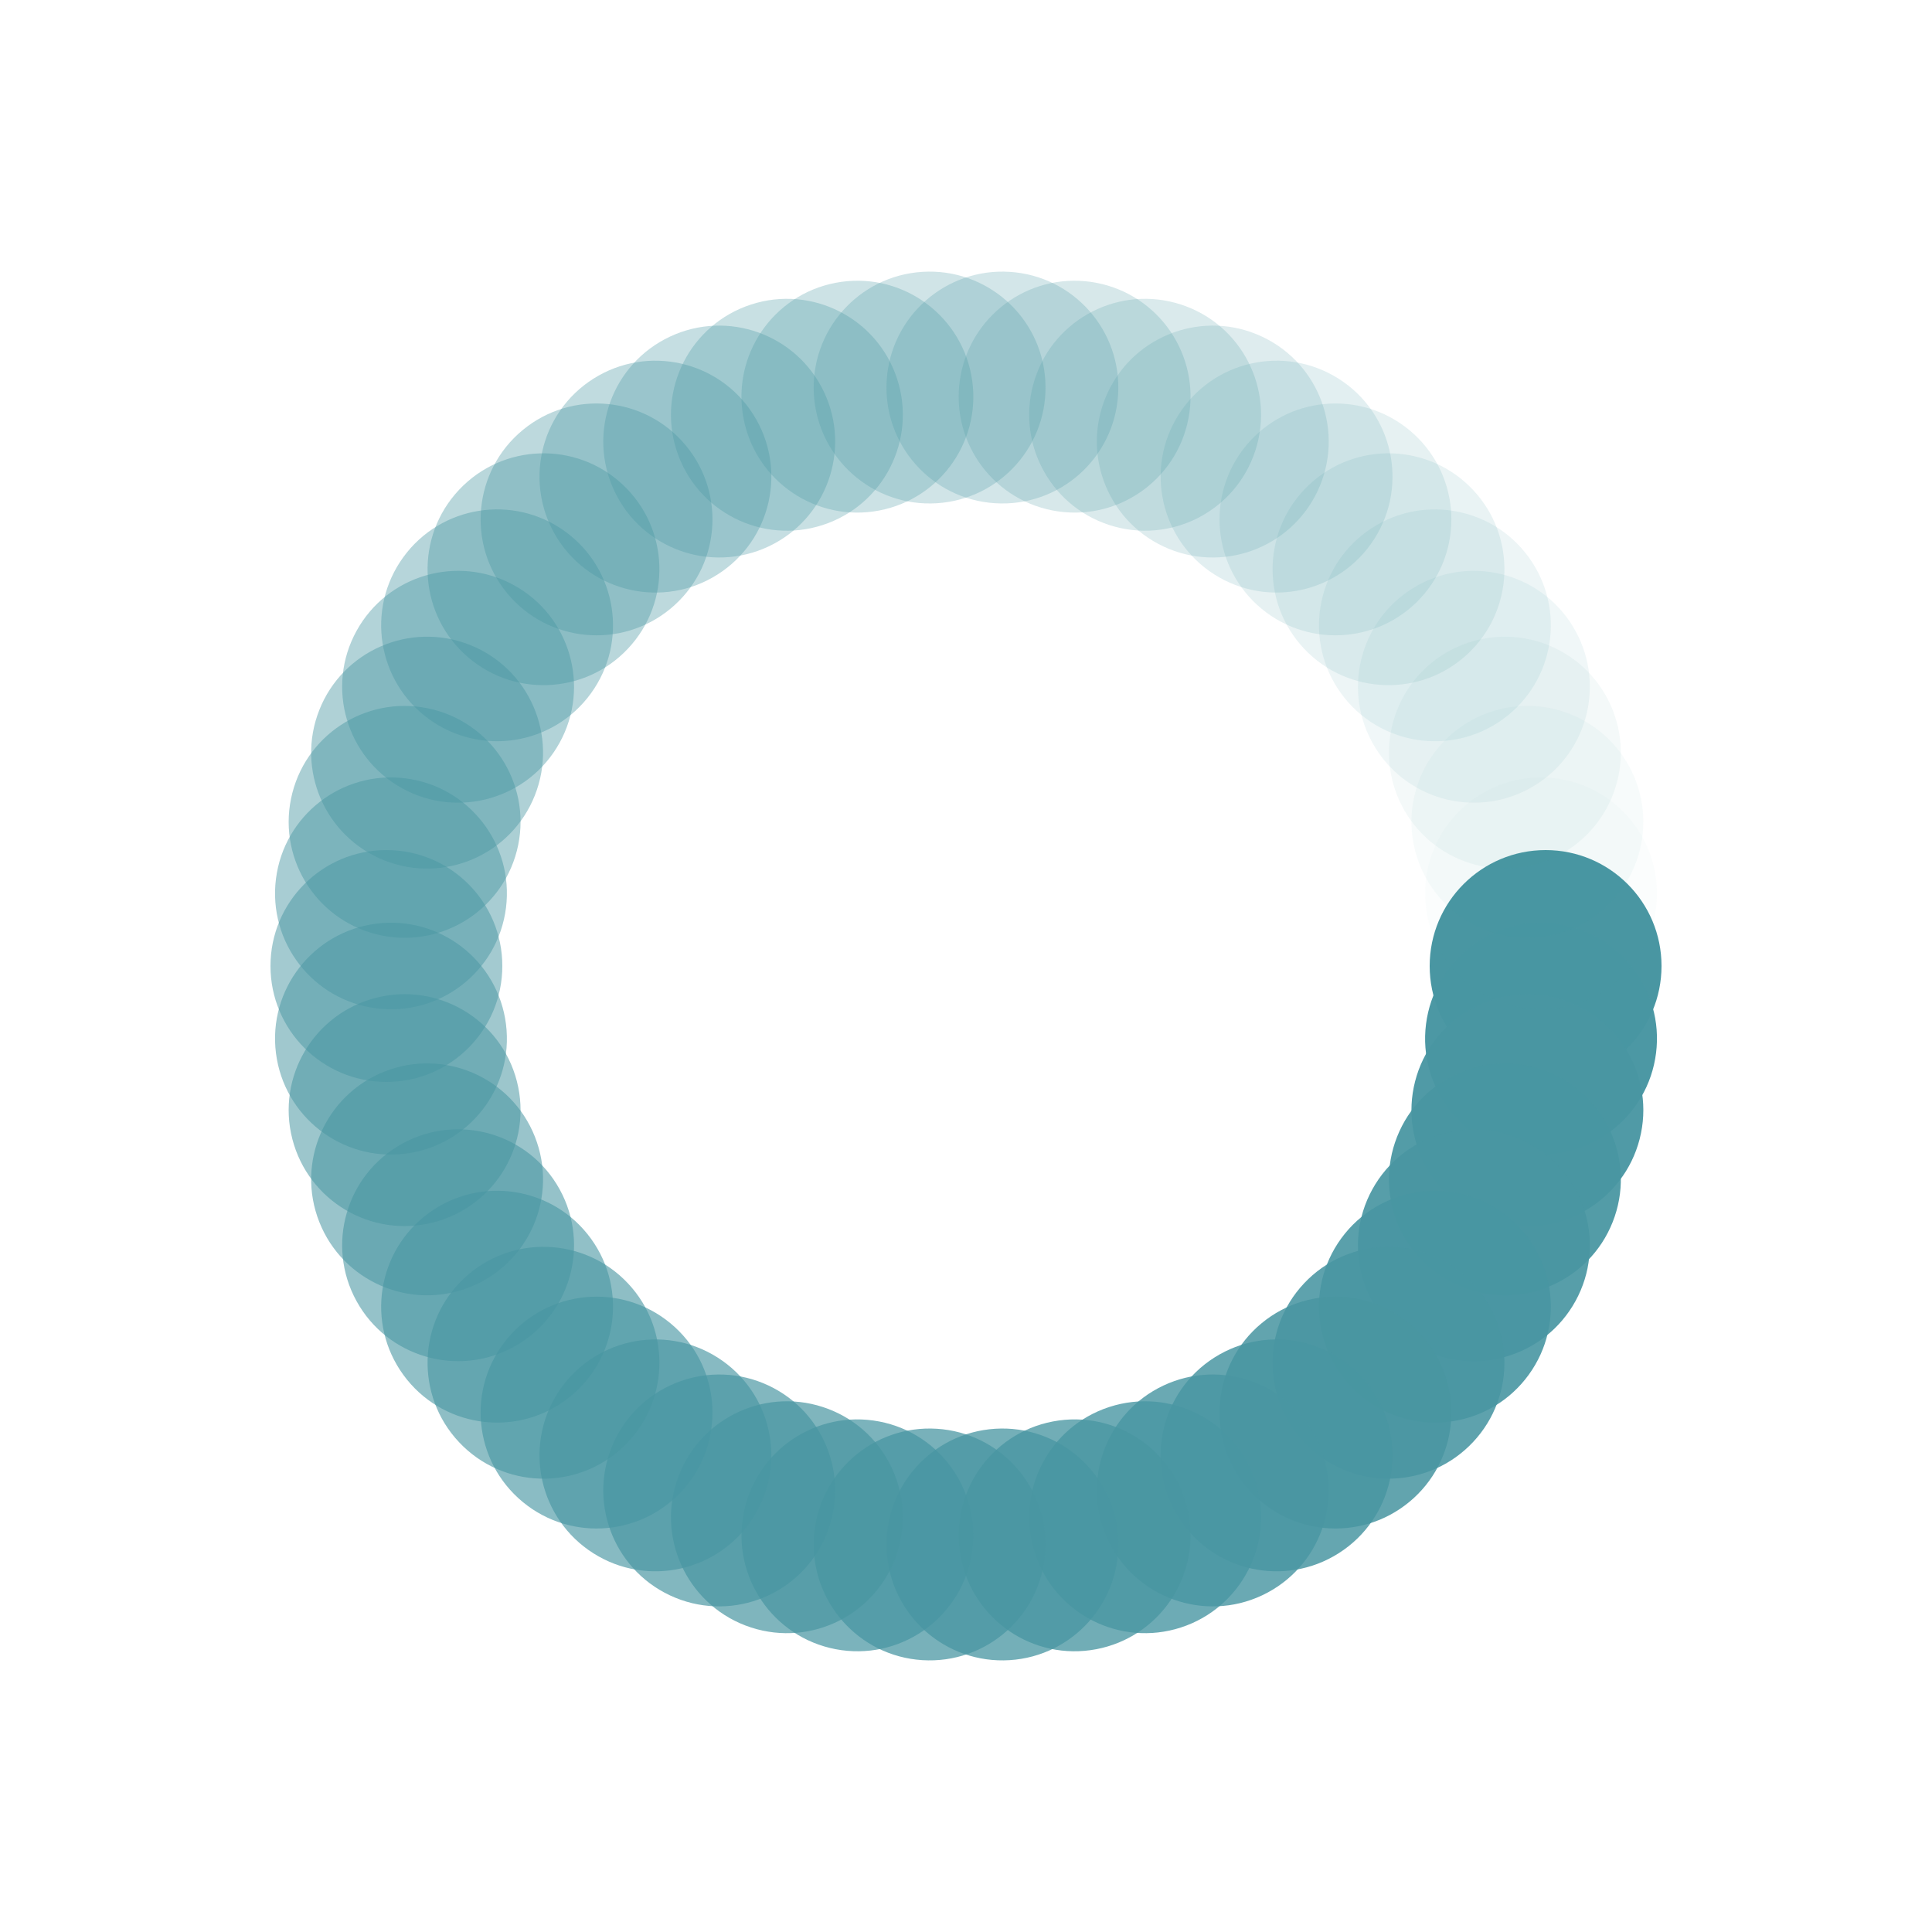
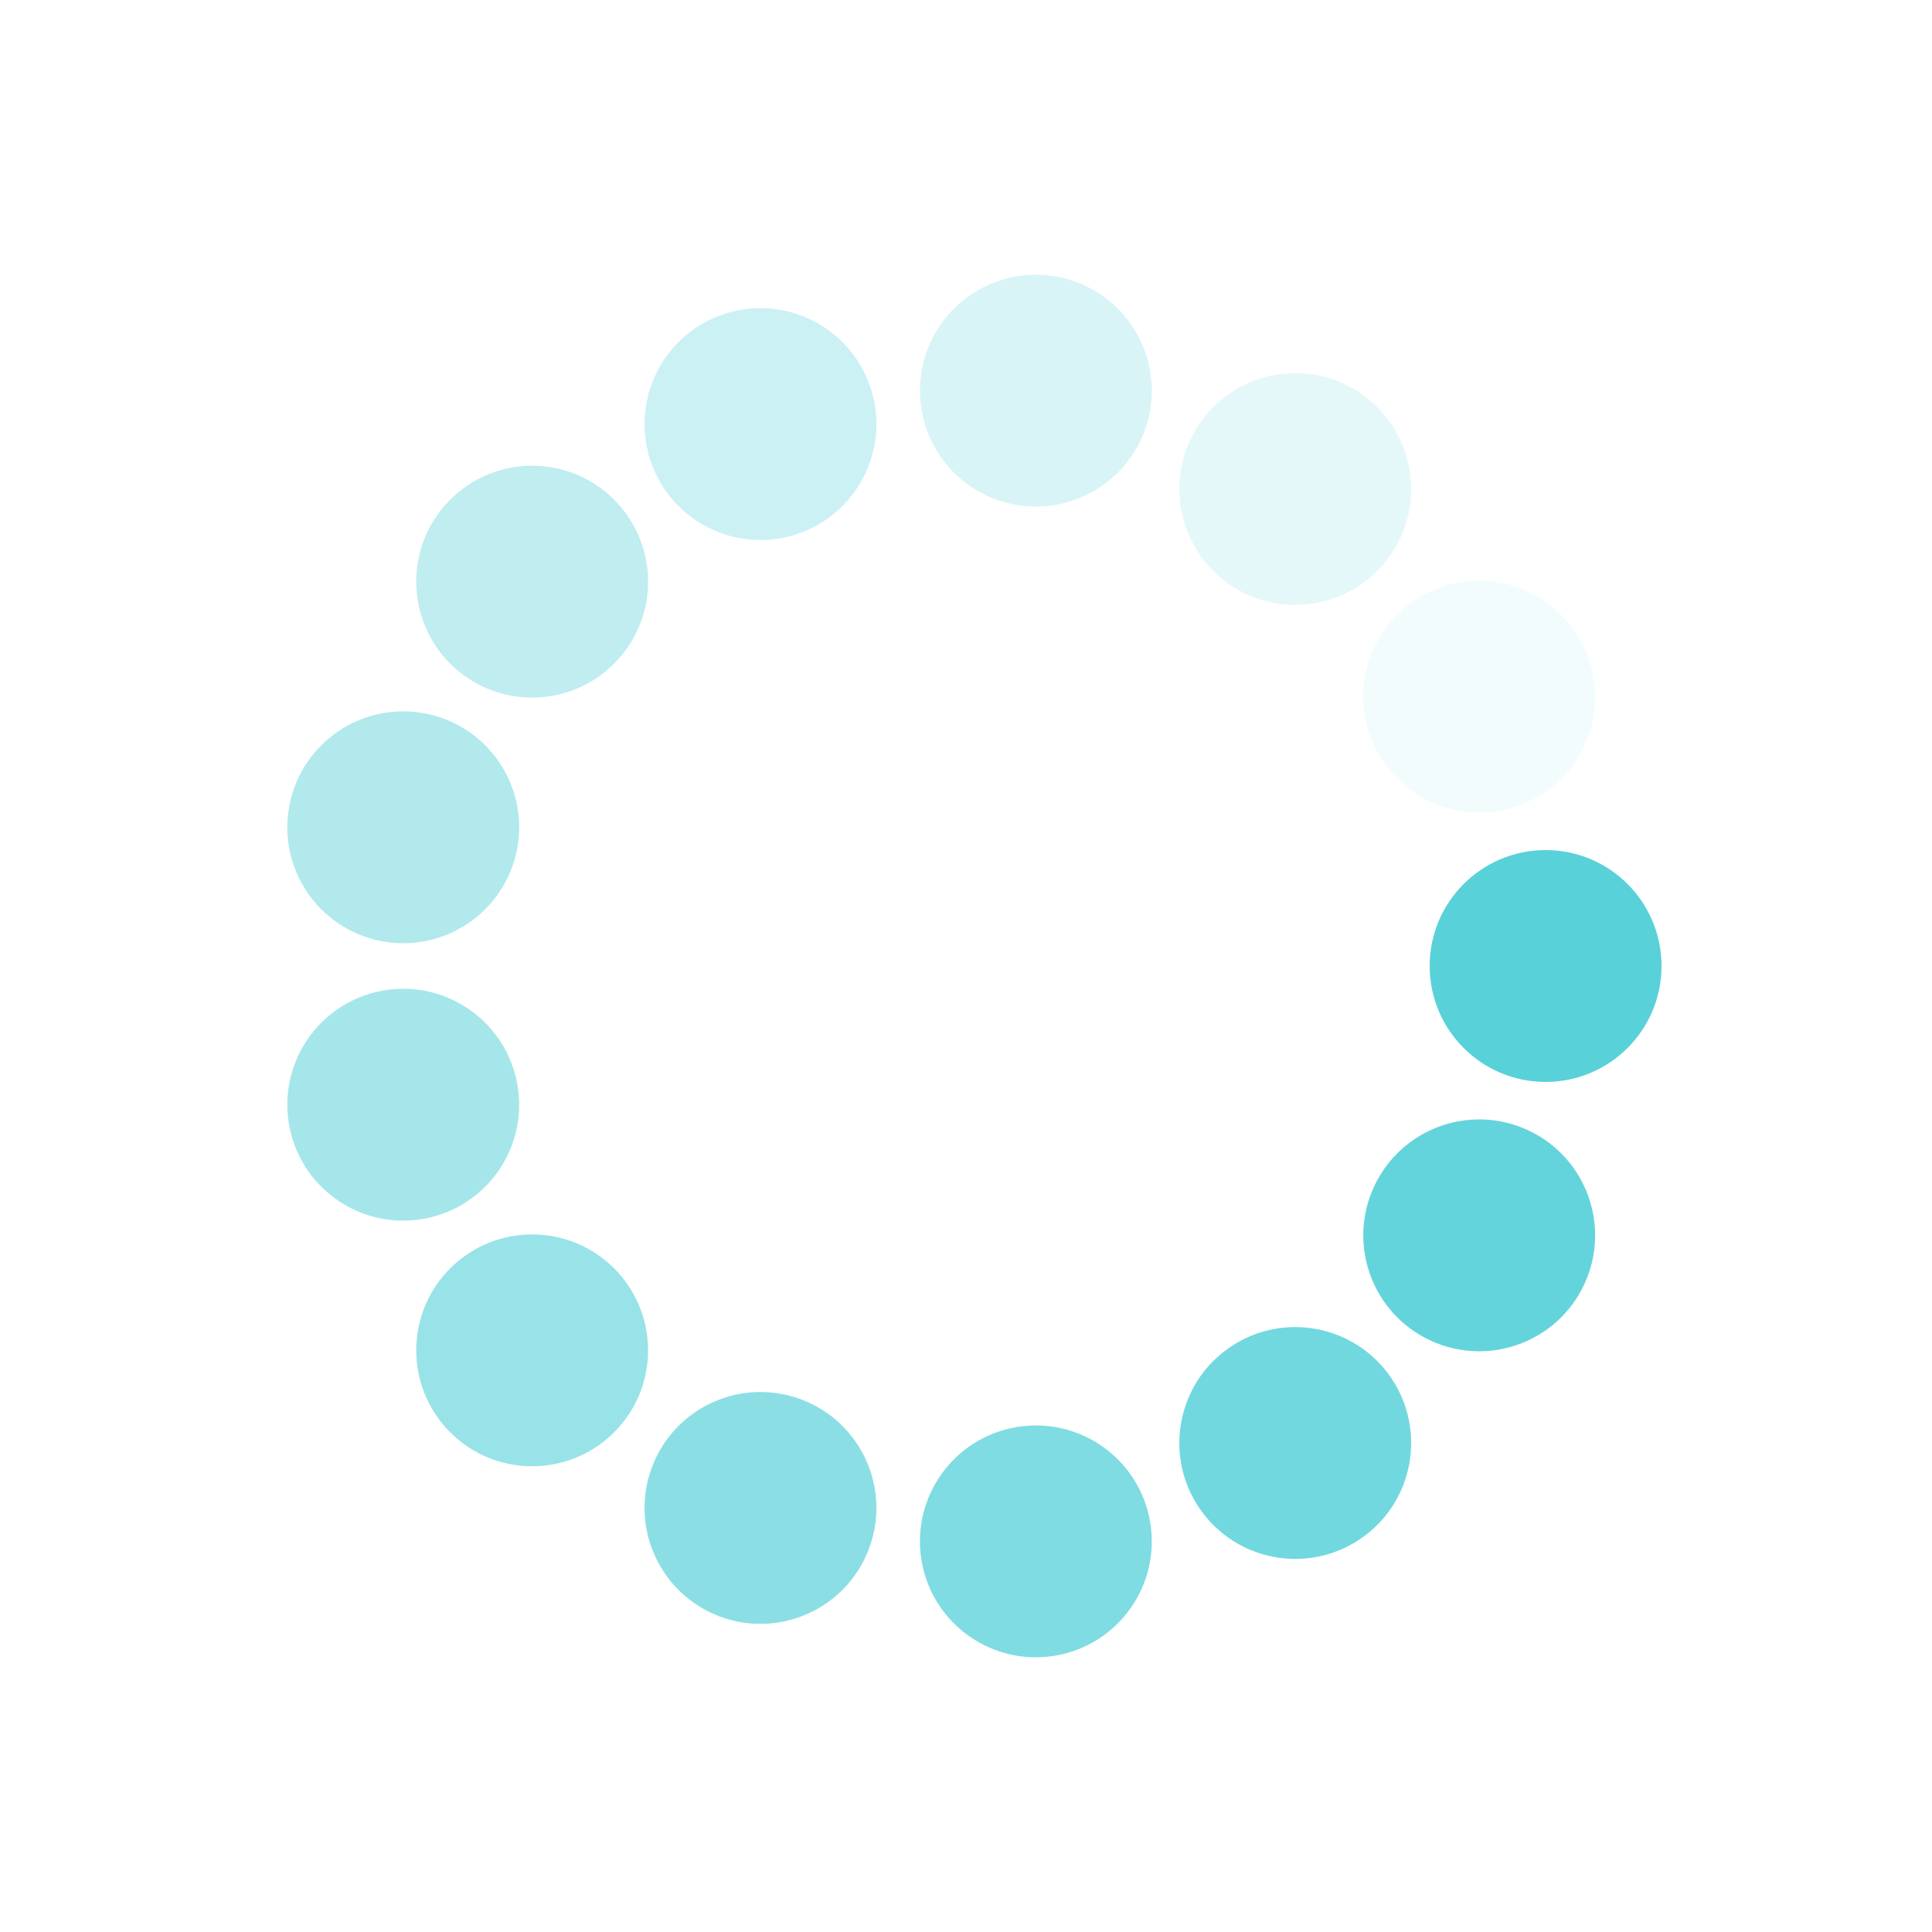
- <svg xmlns="http://www.w3.org/2000/svg" style="margin: auto; background: rgb(241, 242, 243); display: block; shape-rendering: auto;" width="200px" height="200px" viewBox="0 0 100 100" preserveAspectRatio="xMidYMid">
+ <svg xmlns="http://www.w3.org/2000/svg" style="margin: auto; background: rgba(255, 255, 255, 0); display: block; shape-rendering: auto;" width="200px" height="200px" viewBox="0 0 100 100" preserveAspectRatio="xMidYMid">
  <g transform="translate(80,50)">
    <g transform="rotate(0)">
-       <circle cx="0" cy="0" r="6" fill="#4996a2" fill-opacity="1">
-         <animateTransform attributeName="transform" type="scale" begin="-0.852s" values="1.5 1.5;1 1" keyTimes="0;1" dur="0.87s" repeatCount="indefinite" />
-         <animate attributeName="fill-opacity" keyTimes="0;1" dur="0.87s" repeatCount="indefinite" values="1;0" begin="-0.852s" />
+       <circle cx="0" cy="0" r="6" fill="#58d1d9" fill-opacity="1">
+         <animateTransform attributeName="transform" type="scale" begin="-0.923s" values="1.34 1.34;1 1" keyTimes="0;1" dur="1s" repeatCount="indefinite" />
+         <animate attributeName="fill-opacity" keyTimes="0;1" dur="1s" repeatCount="indefinite" values="1;0" begin="-0.923s" />
      </circle>
    </g>
  </g>
-   <g transform="translate(79.76344,53.76)">
-     <g transform="rotate(7.2)">
-       <circle cx="0" cy="0" r="6" fill="#4996a2" fill-opacity="0.98">
-         <animateTransform attributeName="transform" type="scale" begin="-0.835s" values="1.5 1.5;1 1" keyTimes="0;1" dur="0.87s" repeatCount="indefinite" />
-         <animate attributeName="fill-opacity" keyTimes="0;1" dur="0.87s" repeatCount="indefinite" values="1;0" begin="-0.835s" />
+   <g transform="translate(76.56368,63.9417)">
+     <g transform="rotate(27.69231)">
+       <circle cx="0" cy="0" r="6" fill="#58d1d9" fill-opacity="0.923">
+         <animateTransform attributeName="transform" type="scale" begin="-0.846s" values="1.34 1.34;1 1" keyTimes="0;1" dur="1s" repeatCount="indefinite" />
+         <animate attributeName="fill-opacity" keyTimes="0;1" dur="1s" repeatCount="indefinite" values="1;0" begin="-0.846s" />
      </circle>
    </g>
  </g>
-   <g transform="translate(79.05749,57.4607)">
-     <g transform="rotate(14.4)">
-       <circle cx="0" cy="0" r="6" fill="#4996a2" fill-opacity="0.96">
-         <animateTransform attributeName="transform" type="scale" begin="-0.817s" values="1.5 1.5;1 1" keyTimes="0;1" dur="0.87s" repeatCount="indefinite" />
-         <animate attributeName="fill-opacity" keyTimes="0;1" dur="0.87s" repeatCount="indefinite" values="1;0" begin="-0.817s" />
+   <g transform="translate(67.04194,74.68952)">
+     <g transform="rotate(55.38462)">
+       <circle cx="0" cy="0" r="6" fill="#58d1d9" fill-opacity="0.846">
+         <animateTransform attributeName="transform" type="scale" begin="-0.769s" values="1.34 1.34;1 1" keyTimes="0;1" dur="1s" repeatCount="indefinite" />
+         <animate attributeName="fill-opacity" keyTimes="0;1" dur="1s" repeatCount="indefinite" values="1;0" begin="-0.769s" />
      </circle>
    </g>
  </g>
-   <g transform="translate(77.89329,61.04374)">
-     <g transform="rotate(21.6)">
-       <circle cx="0" cy="0" r="6" fill="#4996a2" fill-opacity="0.94">
-         <animateTransform attributeName="transform" type="scale" begin="-0.8s" values="1.5 1.5;1 1" keyTimes="0;1" dur="0.87s" repeatCount="indefinite" />
-         <animate attributeName="fill-opacity" keyTimes="0;1" dur="0.87s" repeatCount="indefinite" values="1;0" begin="-0.8s" />
+   <g transform="translate(53.6161,79.78127)">
+     <g transform="rotate(83.07692)">
+       <circle cx="0" cy="0" r="6" fill="#58d1d9" fill-opacity="0.769">
+         <animateTransform attributeName="transform" type="scale" begin="-0.692s" values="1.34 1.34;1 1" keyTimes="0;1" dur="1s" repeatCount="indefinite" />
+         <animate attributeName="fill-opacity" keyTimes="0;1" dur="1s" repeatCount="indefinite" values="1;0" begin="-0.692s" />
      </circle>
    </g>
  </g>
-   <g transform="translate(76.2892,64.45261)">
-     <g transform="rotate(28.8)">
-       <circle cx="0" cy="0" r="6" fill="#4996a2" fill-opacity="0.92">
-         <animateTransform attributeName="transform" type="scale" begin="-0.783s" values="1.5 1.5;1 1" keyTimes="0;1" dur="0.87s" repeatCount="indefinite" />
-         <animate attributeName="fill-opacity" keyTimes="0;1" dur="0.87s" repeatCount="indefinite" values="1;0" begin="-0.783s" />
+   <g transform="translate(39.36185,78.05049)">
+     <g transform="rotate(110.7692)">
+       <circle cx="0" cy="0" r="6" fill="#58d1d9" fill-opacity="0.692">
+         <animateTransform attributeName="transform" type="scale" begin="-0.615s" values="1.34 1.34;1 1" keyTimes="0;1" dur="1s" repeatCount="indefinite" />
+         <animate attributeName="fill-opacity" keyTimes="0;1" dur="1s" repeatCount="indefinite" values="1;0" begin="-0.615s" />
      </circle>
    </g>
  </g>
-   <g transform="translate(74.27051,67.63356)">
-     <g transform="rotate(36)">
-       <circle cx="0" cy="0" r="6" fill="#4996a2" fill-opacity="0.9">
-         <animateTransform attributeName="transform" type="scale" begin="-0.765s" values="1.5 1.5;1 1" keyTimes="0;1" dur="0.87s" repeatCount="indefinite" />
-         <animate attributeName="fill-opacity" keyTimes="0;1" dur="0.87s" repeatCount="indefinite" values="1;0" begin="-0.765s" />
+   <g transform="translate(27.54468,69.89368)">
+     <g transform="rotate(138.4615)">
+       <circle cx="0" cy="0" r="6" fill="#58d1d9" fill-opacity="0.615">
+         <animateTransform attributeName="transform" type="scale" begin="-0.538s" values="1.34 1.34;1 1" keyTimes="0;1" dur="1s" repeatCount="indefinite" />
+         <animate attributeName="fill-opacity" keyTimes="0;1" dur="1s" repeatCount="indefinite" values="1;0" begin="-0.538s" />
      </circle>
    </g>
  </g>
-   <g transform="translate(71.86906,70.53641)">
-     <g transform="rotate(43.2)">
-       <circle cx="0" cy="0" r="6" fill="#4996a2" fill-opacity="0.88">
-         <animateTransform attributeName="transform" type="scale" begin="-0.748s" values="1.5 1.5;1 1" keyTimes="0;1" dur="0.87s" repeatCount="indefinite" />
-         <animate attributeName="fill-opacity" keyTimes="0;1" dur="0.87s" repeatCount="indefinite" values="1;0" begin="-0.748s" />
+   <g transform="translate(20.87175,57.17947)">
+     <g transform="rotate(166.1538)">
+       <circle cx="0" cy="0" r="6" fill="#58d1d9" fill-opacity="0.538">
+         <animateTransform attributeName="transform" type="scale" begin="-0.462s" values="1.34 1.34;1 1" keyTimes="0;1" dur="1s" repeatCount="indefinite" />
+         <animate attributeName="fill-opacity" keyTimes="0;1" dur="1s" repeatCount="indefinite" values="1;0" begin="-0.462s" />
      </circle>
    </g>
  </g>
-   <g transform="translate(69.12272,73.1154)">
-     <g transform="rotate(50.4)">
-       <circle cx="0" cy="0" r="6" fill="#4996a2" fill-opacity="0.86">
-         <animateTransform attributeName="transform" type="scale" begin="-0.73s" values="1.5 1.5;1 1" keyTimes="0;1" dur="0.87s" repeatCount="indefinite" />
-         <animate attributeName="fill-opacity" keyTimes="0;1" dur="0.87s" repeatCount="indefinite" values="1;0" begin="-0.73s" />
+   <g transform="translate(20.87175,42.82053)">
+     <g transform="rotate(193.8462)">
+       <circle cx="0" cy="0" r="6" fill="#58d1d9" fill-opacity="0.462">
+         <animateTransform attributeName="transform" type="scale" begin="-0.385s" values="1.34 1.34;1 1" keyTimes="0;1" dur="1s" repeatCount="indefinite" />
+         <animate attributeName="fill-opacity" keyTimes="0;1" dur="1s" repeatCount="indefinite" values="1;0" begin="-0.385s" />
      </circle>
    </g>
  </g>
-   <g transform="translate(66.0748,75.32984)">
-     <g transform="rotate(57.6)">
-       <circle cx="0" cy="0" r="6" fill="#4996a2" fill-opacity="0.84">
-         <animateTransform attributeName="transform" type="scale" begin="-0.713s" values="1.5 1.5;1 1" keyTimes="0;1" dur="0.87s" repeatCount="indefinite" />
-         <animate attributeName="fill-opacity" keyTimes="0;1" dur="0.87s" repeatCount="indefinite" values="1;0" begin="-0.713s" />
+   <g transform="translate(27.54468,30.10632)">
+     <g transform="rotate(221.5385)">
+       <circle cx="0" cy="0" r="6" fill="#58d1d9" fill-opacity="0.385">
+         <animateTransform attributeName="transform" type="scale" begin="-0.308s" values="1.34 1.34;1 1" keyTimes="0;1" dur="1s" repeatCount="indefinite" />
+         <animate attributeName="fill-opacity" keyTimes="0;1" dur="1s" repeatCount="indefinite" values="1;0" begin="-0.308s" />
      </circle>
    </g>
  </g>
-   <g transform="translate(62.77338,77.14481)">
-     <g transform="rotate(64.8)">
-       <circle cx="0" cy="0" r="6" fill="#4996a2" fill-opacity="0.82">
-         <animateTransform attributeName="transform" type="scale" begin="-0.696s" values="1.5 1.5;1 1" keyTimes="0;1" dur="0.87s" repeatCount="indefinite" />
-         <animate attributeName="fill-opacity" keyTimes="0;1" dur="0.87s" repeatCount="indefinite" values="1;0" begin="-0.696s" />
+   <g transform="translate(39.36185,21.94951)">
+     <g transform="rotate(249.2308)">
+       <circle cx="0" cy="0" r="6" fill="#58d1d9" fill-opacity="0.308">
+         <animateTransform attributeName="transform" type="scale" begin="-0.231s" values="1.34 1.34;1 1" keyTimes="0;1" dur="1s" repeatCount="indefinite" />
+         <animate attributeName="fill-opacity" keyTimes="0;1" dur="1s" repeatCount="indefinite" values="1;0" begin="-0.231s" />
      </circle>
    </g>
  </g>
-   <g transform="translate(59.27051,78.5317)">
-     <g transform="rotate(72)">
-       <circle cx="0" cy="0" r="6" fill="#4996a2" fill-opacity="0.8">
-         <animateTransform attributeName="transform" type="scale" begin="-0.678s" values="1.5 1.5;1 1" keyTimes="0;1" dur="0.87s" repeatCount="indefinite" />
-         <animate attributeName="fill-opacity" keyTimes="0;1" dur="0.87s" repeatCount="indefinite" values="1;0" begin="-0.678s" />
+   <g transform="translate(53.6161,20.21873)">
+     <g transform="rotate(276.9231)">
+       <circle cx="0" cy="0" r="6" fill="#58d1d9" fill-opacity="0.231">
+         <animateTransform attributeName="transform" type="scale" begin="-0.154s" values="1.34 1.34;1 1" keyTimes="0;1" dur="1s" repeatCount="indefinite" />
+         <animate attributeName="fill-opacity" keyTimes="0;1" dur="1s" repeatCount="indefinite" values="1;0" begin="-0.154s" />
      </circle>
    </g>
  </g>
-   <g transform="translate(55.62144,79.46862)">
-     <g transform="rotate(79.2)">
-       <circle cx="0" cy="0" r="6" fill="#4996a2" fill-opacity="0.78">
-         <animateTransform attributeName="transform" type="scale" begin="-0.661s" values="1.5 1.5;1 1" keyTimes="0;1" dur="0.87s" repeatCount="indefinite" />
-         <animate attributeName="fill-opacity" keyTimes="0;1" dur="0.87s" repeatCount="indefinite" values="1;0" begin="-0.661s" />
+   <g transform="translate(67.04194,25.31048)">
+     <g transform="rotate(304.6154)">
+       <circle cx="0" cy="0" r="6" fill="#58d1d9" fill-opacity="0.154">
+         <animateTransform attributeName="transform" type="scale" begin="-0.077s" values="1.34 1.34;1 1" keyTimes="0;1" dur="1s" repeatCount="indefinite" />
+         <animate attributeName="fill-opacity" keyTimes="0;1" dur="1s" repeatCount="indefinite" values="1;0" begin="-0.077s" />
      </circle>
    </g>
  </g>
-   <g transform="translate(51.88372,79.9408)">
-     <g transform="rotate(86.4)">
-       <circle cx="0" cy="0" r="6" fill="#4996a2" fill-opacity="0.76">
-         <animateTransform attributeName="transform" type="scale" begin="-0.643s" values="1.5 1.5;1 1" keyTimes="0;1" dur="0.87s" repeatCount="indefinite" />
-         <animate attributeName="fill-opacity" keyTimes="0;1" dur="0.87s" repeatCount="indefinite" values="1;0" begin="-0.643s" />
-       </circle>
-     </g>
-   </g>
-   <g transform="translate(48.11628,79.9408)">
-     <g transform="rotate(93.6)">
-       <circle cx="0" cy="0" r="6" fill="#4996a2" fill-opacity="0.74">
-         <animateTransform attributeName="transform" type="scale" begin="-0.626s" values="1.5 1.5;1 1" keyTimes="0;1" dur="0.87s" repeatCount="indefinite" />
-         <animate attributeName="fill-opacity" keyTimes="0;1" dur="0.87s" repeatCount="indefinite" values="1;0" begin="-0.626s" />
-       </circle>
-     </g>
-   </g>
-   <g transform="translate(44.37856,79.46862)">
-     <g transform="rotate(100.8)">
-       <circle cx="0" cy="0" r="6" fill="#4996a2" fill-opacity="0.72">
-         <animateTransform attributeName="transform" type="scale" begin="-0.609s" values="1.5 1.5;1 1" keyTimes="0;1" dur="0.87s" repeatCount="indefinite" />
-         <animate attributeName="fill-opacity" keyTimes="0;1" dur="0.87s" repeatCount="indefinite" values="1;0" begin="-0.609s" />
-       </circle>
-     </g>
-   </g>
-   <g transform="translate(40.72949,78.5317)">
-     <g transform="rotate(108)">
-       <circle cx="0" cy="0" r="6" fill="#4996a2" fill-opacity="0.7">
-         <animateTransform attributeName="transform" type="scale" begin="-0.591s" values="1.5 1.5;1 1" keyTimes="0;1" dur="0.87s" repeatCount="indefinite" />
-         <animate attributeName="fill-opacity" keyTimes="0;1" dur="0.87s" repeatCount="indefinite" values="1;0" begin="-0.591s" />
-       </circle>
-     </g>
-   </g>
-   <g transform="translate(37.22662,77.14481)">
-     <g transform="rotate(115.2)">
-       <circle cx="0" cy="0" r="6" fill="#4996a2" fill-opacity="0.68">
-         <animateTransform attributeName="transform" type="scale" begin="-0.574s" values="1.5 1.5;1 1" keyTimes="0;1" dur="0.87s" repeatCount="indefinite" />
-         <animate attributeName="fill-opacity" keyTimes="0;1" dur="0.87s" repeatCount="indefinite" values="1;0" begin="-0.574s" />
-       </circle>
-     </g>
-   </g>
-   <g transform="translate(33.9252,75.32984)">
-     <g transform="rotate(122.4)">
-       <circle cx="0" cy="0" r="6" fill="#4996a2" fill-opacity="0.66">
-         <animateTransform attributeName="transform" type="scale" begin="-0.557s" values="1.5 1.5;1 1" keyTimes="0;1" dur="0.87s" repeatCount="indefinite" />
-         <animate attributeName="fill-opacity" keyTimes="0;1" dur="0.87s" repeatCount="indefinite" values="1;0" begin="-0.557s" />
-       </circle>
-     </g>
-   </g>
-   <g transform="translate(30.87728,73.1154)">
-     <g transform="rotate(129.6)">
-       <circle cx="0" cy="0" r="6" fill="#4996a2" fill-opacity="0.64">
-         <animateTransform attributeName="transform" type="scale" begin="-0.539s" values="1.5 1.5;1 1" keyTimes="0;1" dur="0.87s" repeatCount="indefinite" />
-         <animate attributeName="fill-opacity" keyTimes="0;1" dur="0.87s" repeatCount="indefinite" values="1;0" begin="-0.539s" />
-       </circle>
-     </g>
-   </g>
-   <g transform="translate(28.13094,70.53641)">
-     <g transform="rotate(136.8)">
-       <circle cx="0" cy="0" r="6" fill="#4996a2" fill-opacity="0.62">
-         <animateTransform attributeName="transform" type="scale" begin="-0.522s" values="1.5 1.5;1 1" keyTimes="0;1" dur="0.87s" repeatCount="indefinite" />
-         <animate attributeName="fill-opacity" keyTimes="0;1" dur="0.87s" repeatCount="indefinite" values="1;0" begin="-0.522s" />
-       </circle>
-     </g>
-   </g>
-   <g transform="translate(25.72949,67.63356)">
-     <g transform="rotate(144)">
-       <circle cx="0" cy="0" r="6" fill="#4996a2" fill-opacity="0.6">
-         <animateTransform attributeName="transform" type="scale" begin="-0.504s" values="1.5 1.5;1 1" keyTimes="0;1" dur="0.87s" repeatCount="indefinite" />
-         <animate attributeName="fill-opacity" keyTimes="0;1" dur="0.87s" repeatCount="indefinite" values="1;0" begin="-0.504s" />
-       </circle>
-     </g>
-   </g>
-   <g transform="translate(23.7108,64.45261)">
-     <g transform="rotate(151.2)">
-       <circle cx="0" cy="0" r="6" fill="#4996a2" fill-opacity="0.58">
-         <animateTransform attributeName="transform" type="scale" begin="-0.487s" values="1.5 1.5;1 1" keyTimes="0;1" dur="0.87s" repeatCount="indefinite" />
-         <animate attributeName="fill-opacity" keyTimes="0;1" dur="0.87s" repeatCount="indefinite" values="1;0" begin="-0.487s" />
-       </circle>
-     </g>
-   </g>
-   <g transform="translate(22.10671,61.04374)">
-     <g transform="rotate(158.4)">
-       <circle cx="0" cy="0" r="6" fill="#4996a2" fill-opacity="0.56">
-         <animateTransform attributeName="transform" type="scale" begin="-0.47s" values="1.5 1.5;1 1" keyTimes="0;1" dur="0.87s" repeatCount="indefinite" />
-         <animate attributeName="fill-opacity" keyTimes="0;1" dur="0.87s" repeatCount="indefinite" values="1;0" begin="-0.47s" />
-       </circle>
-     </g>
-   </g>
-   <g transform="translate(20.94251,57.4607)">
-     <g transform="rotate(165.6)">
-       <circle cx="0" cy="0" r="6" fill="#4996a2" fill-opacity="0.54">
-         <animateTransform attributeName="transform" type="scale" begin="-0.452s" values="1.5 1.5;1 1" keyTimes="0;1" dur="0.87s" repeatCount="indefinite" />
-         <animate attributeName="fill-opacity" keyTimes="0;1" dur="0.87s" repeatCount="indefinite" values="1;0" begin="-0.452s" />
-       </circle>
-     </g>
-   </g>
-   <g transform="translate(20.23656,53.76)">
-     <g transform="rotate(172.8)">
-       <circle cx="0" cy="0" r="6" fill="#4996a2" fill-opacity="0.52">
-         <animateTransform attributeName="transform" type="scale" begin="-0.435s" values="1.5 1.5;1 1" keyTimes="0;1" dur="0.87s" repeatCount="indefinite" />
-         <animate attributeName="fill-opacity" keyTimes="0;1" dur="0.87s" repeatCount="indefinite" values="1;0" begin="-0.435s" />
-       </circle>
-     </g>
-   </g>
-   <g transform="translate(20,50)">
-     <g transform="rotate(180)">
-       <circle cx="0" cy="0" r="6" fill="#4996a2" fill-opacity="0.5">
-         <animateTransform attributeName="transform" type="scale" begin="-0.417s" values="1.5 1.5;1 1" keyTimes="0;1" dur="0.87s" repeatCount="indefinite" />
-         <animate attributeName="fill-opacity" keyTimes="0;1" dur="0.87s" repeatCount="indefinite" values="1;0" begin="-0.417s" />
-       </circle>
-     </g>
-   </g>
-   <g transform="translate(20.23656,46.24)">
-     <g transform="rotate(187.2)">
-       <circle cx="0" cy="0" r="6" fill="#4996a2" fill-opacity="0.48">
-         <animateTransform attributeName="transform" type="scale" begin="-0.4s" values="1.5 1.5;1 1" keyTimes="0;1" dur="0.87s" repeatCount="indefinite" />
-         <animate attributeName="fill-opacity" keyTimes="0;1" dur="0.87s" repeatCount="indefinite" values="1;0" begin="-0.4s" />
-       </circle>
-     </g>
-   </g>
-   <g transform="translate(20.94251,42.5393)">
-     <g transform="rotate(194.4)">
-       <circle cx="0" cy="0" r="6" fill="#4996a2" fill-opacity="0.46">
-         <animateTransform attributeName="transform" type="scale" begin="-0.383s" values="1.5 1.5;1 1" keyTimes="0;1" dur="0.87s" repeatCount="indefinite" />
-         <animate attributeName="fill-opacity" keyTimes="0;1" dur="0.87s" repeatCount="indefinite" values="1;0" begin="-0.383s" />
-       </circle>
-     </g>
-   </g>
-   <g transform="translate(22.10671,38.95626)">
-     <g transform="rotate(201.6)">
-       <circle cx="0" cy="0" r="6" fill="#4996a2" fill-opacity="0.44">
-         <animateTransform attributeName="transform" type="scale" begin="-0.365s" values="1.5 1.5;1 1" keyTimes="0;1" dur="0.87s" repeatCount="indefinite" />
-         <animate attributeName="fill-opacity" keyTimes="0;1" dur="0.87s" repeatCount="indefinite" values="1;0" begin="-0.365s" />
-       </circle>
-     </g>
-   </g>
-   <g transform="translate(23.7108,35.54739)">
-     <g transform="rotate(208.8)">
-       <circle cx="0" cy="0" r="6" fill="#4996a2" fill-opacity="0.42">
-         <animateTransform attributeName="transform" type="scale" begin="-0.348s" values="1.5 1.5;1 1" keyTimes="0;1" dur="0.87s" repeatCount="indefinite" />
-         <animate attributeName="fill-opacity" keyTimes="0;1" dur="0.87s" repeatCount="indefinite" values="1;0" begin="-0.348s" />
-       </circle>
-     </g>
-   </g>
-   <g transform="translate(25.72949,32.36644)">
-     <g transform="rotate(216)">
-       <circle cx="0" cy="0" r="6" fill="#4996a2" fill-opacity="0.4">
-         <animateTransform attributeName="transform" type="scale" begin="-0.33s" values="1.5 1.5;1 1" keyTimes="0;1" dur="0.87s" repeatCount="indefinite" />
-         <animate attributeName="fill-opacity" keyTimes="0;1" dur="0.87s" repeatCount="indefinite" values="1;0" begin="-0.33s" />
-       </circle>
-     </g>
-   </g>
-   <g transform="translate(28.13094,29.46359)">
-     <g transform="rotate(223.2)">
-       <circle cx="0" cy="0" r="6" fill="#4996a2" fill-opacity="0.38">
-         <animateTransform attributeName="transform" type="scale" begin="-0.313s" values="1.5 1.5;1 1" keyTimes="0;1" dur="0.87s" repeatCount="indefinite" />
-         <animate attributeName="fill-opacity" keyTimes="0;1" dur="0.87s" repeatCount="indefinite" values="1;0" begin="-0.313s" />
-       </circle>
-     </g>
-   </g>
-   <g transform="translate(30.87728,26.8846)">
-     <g transform="rotate(230.4)">
-       <circle cx="0" cy="0" r="6" fill="#4996a2" fill-opacity="0.36">
-         <animateTransform attributeName="transform" type="scale" begin="-0.296s" values="1.5 1.5;1 1" keyTimes="0;1" dur="0.87s" repeatCount="indefinite" />
-         <animate attributeName="fill-opacity" keyTimes="0;1" dur="0.87s" repeatCount="indefinite" values="1;0" begin="-0.296s" />
-       </circle>
-     </g>
-   </g>
-   <g transform="translate(33.9252,24.67016)">
-     <g transform="rotate(237.6)">
-       <circle cx="0" cy="0" r="6" fill="#4996a2" fill-opacity="0.34">
-         <animateTransform attributeName="transform" type="scale" begin="-0.278s" values="1.5 1.5;1 1" keyTimes="0;1" dur="0.87s" repeatCount="indefinite" />
-         <animate attributeName="fill-opacity" keyTimes="0;1" dur="0.87s" repeatCount="indefinite" values="1;0" begin="-0.278s" />
-       </circle>
-     </g>
-   </g>
-   <g transform="translate(37.22662,22.85519)">
-     <g transform="rotate(244.8)">
-       <circle cx="0" cy="0" r="6" fill="#4996a2" fill-opacity="0.32">
-         <animateTransform attributeName="transform" type="scale" begin="-0.261s" values="1.5 1.5;1 1" keyTimes="0;1" dur="0.87s" repeatCount="indefinite" />
-         <animate attributeName="fill-opacity" keyTimes="0;1" dur="0.87s" repeatCount="indefinite" values="1;0" begin="-0.261s" />
-       </circle>
-     </g>
-   </g>
-   <g transform="translate(40.72949,21.4683)">
-     <g transform="rotate(252)">
-       <circle cx="0" cy="0" r="6" fill="#4996a2" fill-opacity="0.3">
-         <animateTransform attributeName="transform" type="scale" begin="-0.243s" values="1.5 1.5;1 1" keyTimes="0;1" dur="0.87s" repeatCount="indefinite" />
-         <animate attributeName="fill-opacity" keyTimes="0;1" dur="0.87s" repeatCount="indefinite" values="1;0" begin="-0.243s" />
-       </circle>
-     </g>
-   </g>
-   <g transform="translate(44.37856,20.53138)">
-     <g transform="rotate(259.2)">
-       <circle cx="0" cy="0" r="6" fill="#4996a2" fill-opacity="0.28">
-         <animateTransform attributeName="transform" type="scale" begin="-0.226s" values="1.5 1.5;1 1" keyTimes="0;1" dur="0.87s" repeatCount="indefinite" />
-         <animate attributeName="fill-opacity" keyTimes="0;1" dur="0.87s" repeatCount="indefinite" values="1;0" begin="-0.226s" />
-       </circle>
-     </g>
-   </g>
-   <g transform="translate(48.11628,20.0592)">
-     <g transform="rotate(266.4)">
-       <circle cx="0" cy="0" r="6" fill="#4996a2" fill-opacity="0.26">
-         <animateTransform attributeName="transform" type="scale" begin="-0.209s" values="1.5 1.5;1 1" keyTimes="0;1" dur="0.87s" repeatCount="indefinite" />
-         <animate attributeName="fill-opacity" keyTimes="0;1" dur="0.87s" repeatCount="indefinite" values="1;0" begin="-0.209s" />
-       </circle>
-     </g>
-   </g>
-   <g transform="translate(51.88372,20.0592)">
-     <g transform="rotate(273.6)">
-       <circle cx="0" cy="0" r="6" fill="#4996a2" fill-opacity="0.24">
-         <animateTransform attributeName="transform" type="scale" begin="-0.191s" values="1.5 1.5;1 1" keyTimes="0;1" dur="0.87s" repeatCount="indefinite" />
-         <animate attributeName="fill-opacity" keyTimes="0;1" dur="0.87s" repeatCount="indefinite" values="1;0" begin="-0.191s" />
-       </circle>
-     </g>
-   </g>
-   <g transform="translate(55.62144,20.53138)">
-     <g transform="rotate(280.8)">
-       <circle cx="0" cy="0" r="6" fill="#4996a2" fill-opacity="0.22">
-         <animateTransform attributeName="transform" type="scale" begin="-0.174s" values="1.5 1.5;1 1" keyTimes="0;1" dur="0.87s" repeatCount="indefinite" />
-         <animate attributeName="fill-opacity" keyTimes="0;1" dur="0.87s" repeatCount="indefinite" values="1;0" begin="-0.174s" />
-       </circle>
-     </g>
-   </g>
-   <g transform="translate(59.27051,21.4683)">
-     <g transform="rotate(288)">
-       <circle cx="0" cy="0" r="6" fill="#4996a2" fill-opacity="0.2">
-         <animateTransform attributeName="transform" type="scale" begin="-0.157s" values="1.5 1.5;1 1" keyTimes="0;1" dur="0.87s" repeatCount="indefinite" />
-         <animate attributeName="fill-opacity" keyTimes="0;1" dur="0.87s" repeatCount="indefinite" values="1;0" begin="-0.157s" />
-       </circle>
-     </g>
-   </g>
-   <g transform="translate(62.77338,22.85519)">
-     <g transform="rotate(295.2)">
-       <circle cx="0" cy="0" r="6" fill="#4996a2" fill-opacity="0.18">
-         <animateTransform attributeName="transform" type="scale" begin="-0.139s" values="1.5 1.5;1 1" keyTimes="0;1" dur="0.87s" repeatCount="indefinite" />
-         <animate attributeName="fill-opacity" keyTimes="0;1" dur="0.87s" repeatCount="indefinite" values="1;0" begin="-0.139s" />
-       </circle>
-     </g>
-   </g>
-   <g transform="translate(66.0748,24.67016)">
-     <g transform="rotate(302.4)">
-       <circle cx="0" cy="0" r="6" fill="#4996a2" fill-opacity="0.16">
-         <animateTransform attributeName="transform" type="scale" begin="-0.122s" values="1.5 1.5;1 1" keyTimes="0;1" dur="0.87s" repeatCount="indefinite" />
-         <animate attributeName="fill-opacity" keyTimes="0;1" dur="0.87s" repeatCount="indefinite" values="1;0" begin="-0.122s" />
-       </circle>
-     </g>
-   </g>
-   <g transform="translate(69.12272,26.8846)">
-     <g transform="rotate(309.6)">
-       <circle cx="0" cy="0" r="6" fill="#4996a2" fill-opacity="0.14">
-         <animateTransform attributeName="transform" type="scale" begin="-0.104s" values="1.5 1.5;1 1" keyTimes="0;1" dur="0.87s" repeatCount="indefinite" />
-         <animate attributeName="fill-opacity" keyTimes="0;1" dur="0.87s" repeatCount="indefinite" values="1;0" begin="-0.104s" />
-       </circle>
-     </g>
-   </g>
-   <g transform="translate(71.86906,29.46359)">
-     <g transform="rotate(316.8)">
-       <circle cx="0" cy="0" r="6" fill="#4996a2" fill-opacity="0.12">
-         <animateTransform attributeName="transform" type="scale" begin="-0.087s" values="1.5 1.5;1 1" keyTimes="0;1" dur="0.87s" repeatCount="indefinite" />
-         <animate attributeName="fill-opacity" keyTimes="0;1" dur="0.87s" repeatCount="indefinite" values="1;0" begin="-0.087s" />
-       </circle>
-     </g>
-   </g>
-   <g transform="translate(74.27051,32.36644)">
-     <g transform="rotate(324)">
-       <circle cx="0" cy="0" r="6" fill="#4996a2" fill-opacity="0.1">
-         <animateTransform attributeName="transform" type="scale" begin="-0.07s" values="1.5 1.5;1 1" keyTimes="0;1" dur="0.87s" repeatCount="indefinite" />
-         <animate attributeName="fill-opacity" keyTimes="0;1" dur="0.87s" repeatCount="indefinite" values="1;0" begin="-0.07s" />
-       </circle>
-     </g>
-   </g>
-   <g transform="translate(76.2892,35.54739)">
-     <g transform="rotate(331.2)">
-       <circle cx="0" cy="0" r="6" fill="#4996a2" fill-opacity="0.08">
-         <animateTransform attributeName="transform" type="scale" begin="-0.052s" values="1.5 1.5;1 1" keyTimes="0;1" dur="0.87s" repeatCount="indefinite" />
-         <animate attributeName="fill-opacity" keyTimes="0;1" dur="0.87s" repeatCount="indefinite" values="1;0" begin="-0.052s" />
-       </circle>
-     </g>
-   </g>
-   <g transform="translate(77.89329,38.95626)">
-     <g transform="rotate(338.4)">
-       <circle cx="0" cy="0" r="6" fill="#4996a2" fill-opacity="0.06">
-         <animateTransform attributeName="transform" type="scale" begin="-0.035s" values="1.5 1.5;1 1" keyTimes="0;1" dur="0.87s" repeatCount="indefinite" />
-         <animate attributeName="fill-opacity" keyTimes="0;1" dur="0.87s" repeatCount="indefinite" values="1;0" begin="-0.035s" />
-       </circle>
-     </g>
-   </g>
-   <g transform="translate(79.05749,42.5393)">
-     <g transform="rotate(345.6)">
-       <circle cx="0" cy="0" r="6" fill="#4996a2" fill-opacity="0.04">
-         <animateTransform attributeName="transform" type="scale" begin="-0.017s" values="1.5 1.5;1 1" keyTimes="0;1" dur="0.87s" repeatCount="indefinite" />
-         <animate attributeName="fill-opacity" keyTimes="0;1" dur="0.87s" repeatCount="indefinite" values="1;0" begin="-0.017s" />
-       </circle>
-     </g>
-   </g>
-   <g transform="translate(79.76344,46.24)">
-     <g transform="rotate(352.8)">
-       <circle cx="0" cy="0" r="6" fill="#4996a2" fill-opacity="0.02">
-         <animateTransform attributeName="transform" type="scale" begin="0s" values="1.5 1.5;1 1" keyTimes="0;1" dur="0.87s" repeatCount="indefinite" />
-         <animate attributeName="fill-opacity" keyTimes="0;1" dur="0.87s" repeatCount="indefinite" values="1;0" begin="0s" />
+   <g transform="translate(76.56368,36.0583)">
+     <g transform="rotate(332.3077)">
+       <circle cx="0" cy="0" r="6" fill="#58d1d9" fill-opacity="0.077">
+         <animateTransform attributeName="transform" type="scale" begin="0s" values="1.34 1.34;1 1" keyTimes="0;1" dur="1s" repeatCount="indefinite" />
+         <animate attributeName="fill-opacity" keyTimes="0;1" dur="1s" repeatCount="indefinite" values="1;0" begin="0s" />
      </circle>
    </g>
  </g>
</svg>
